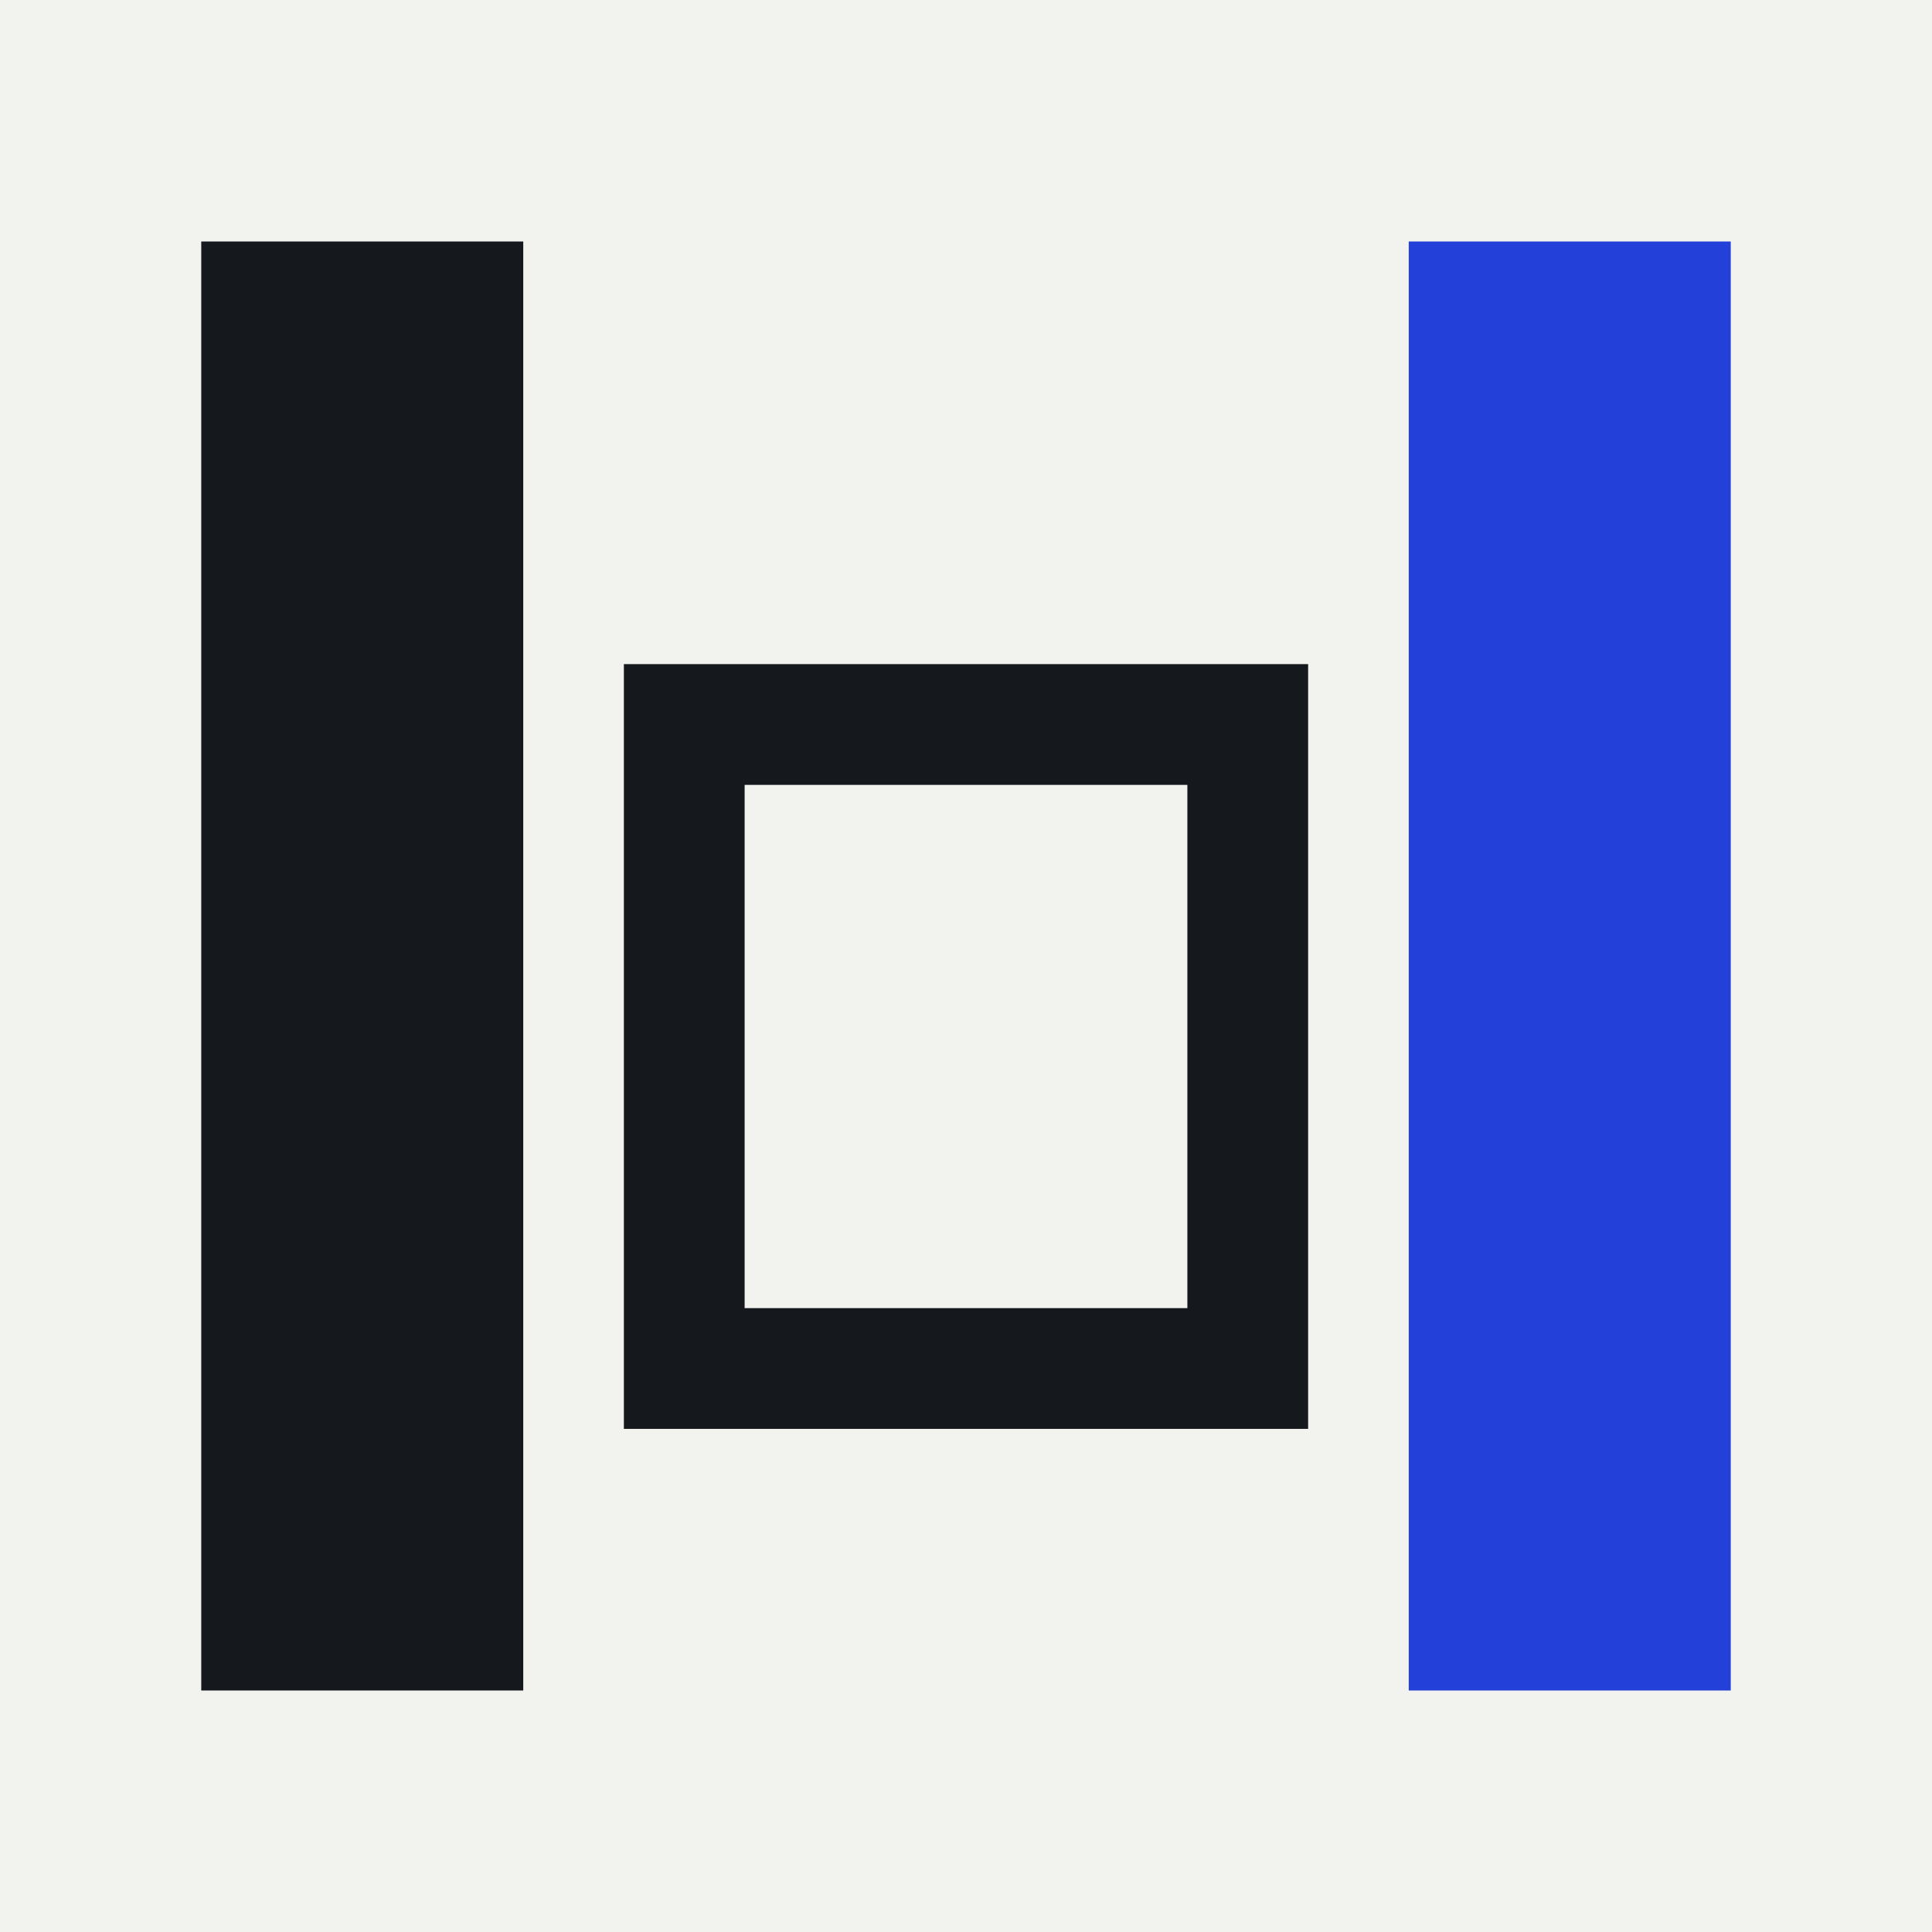
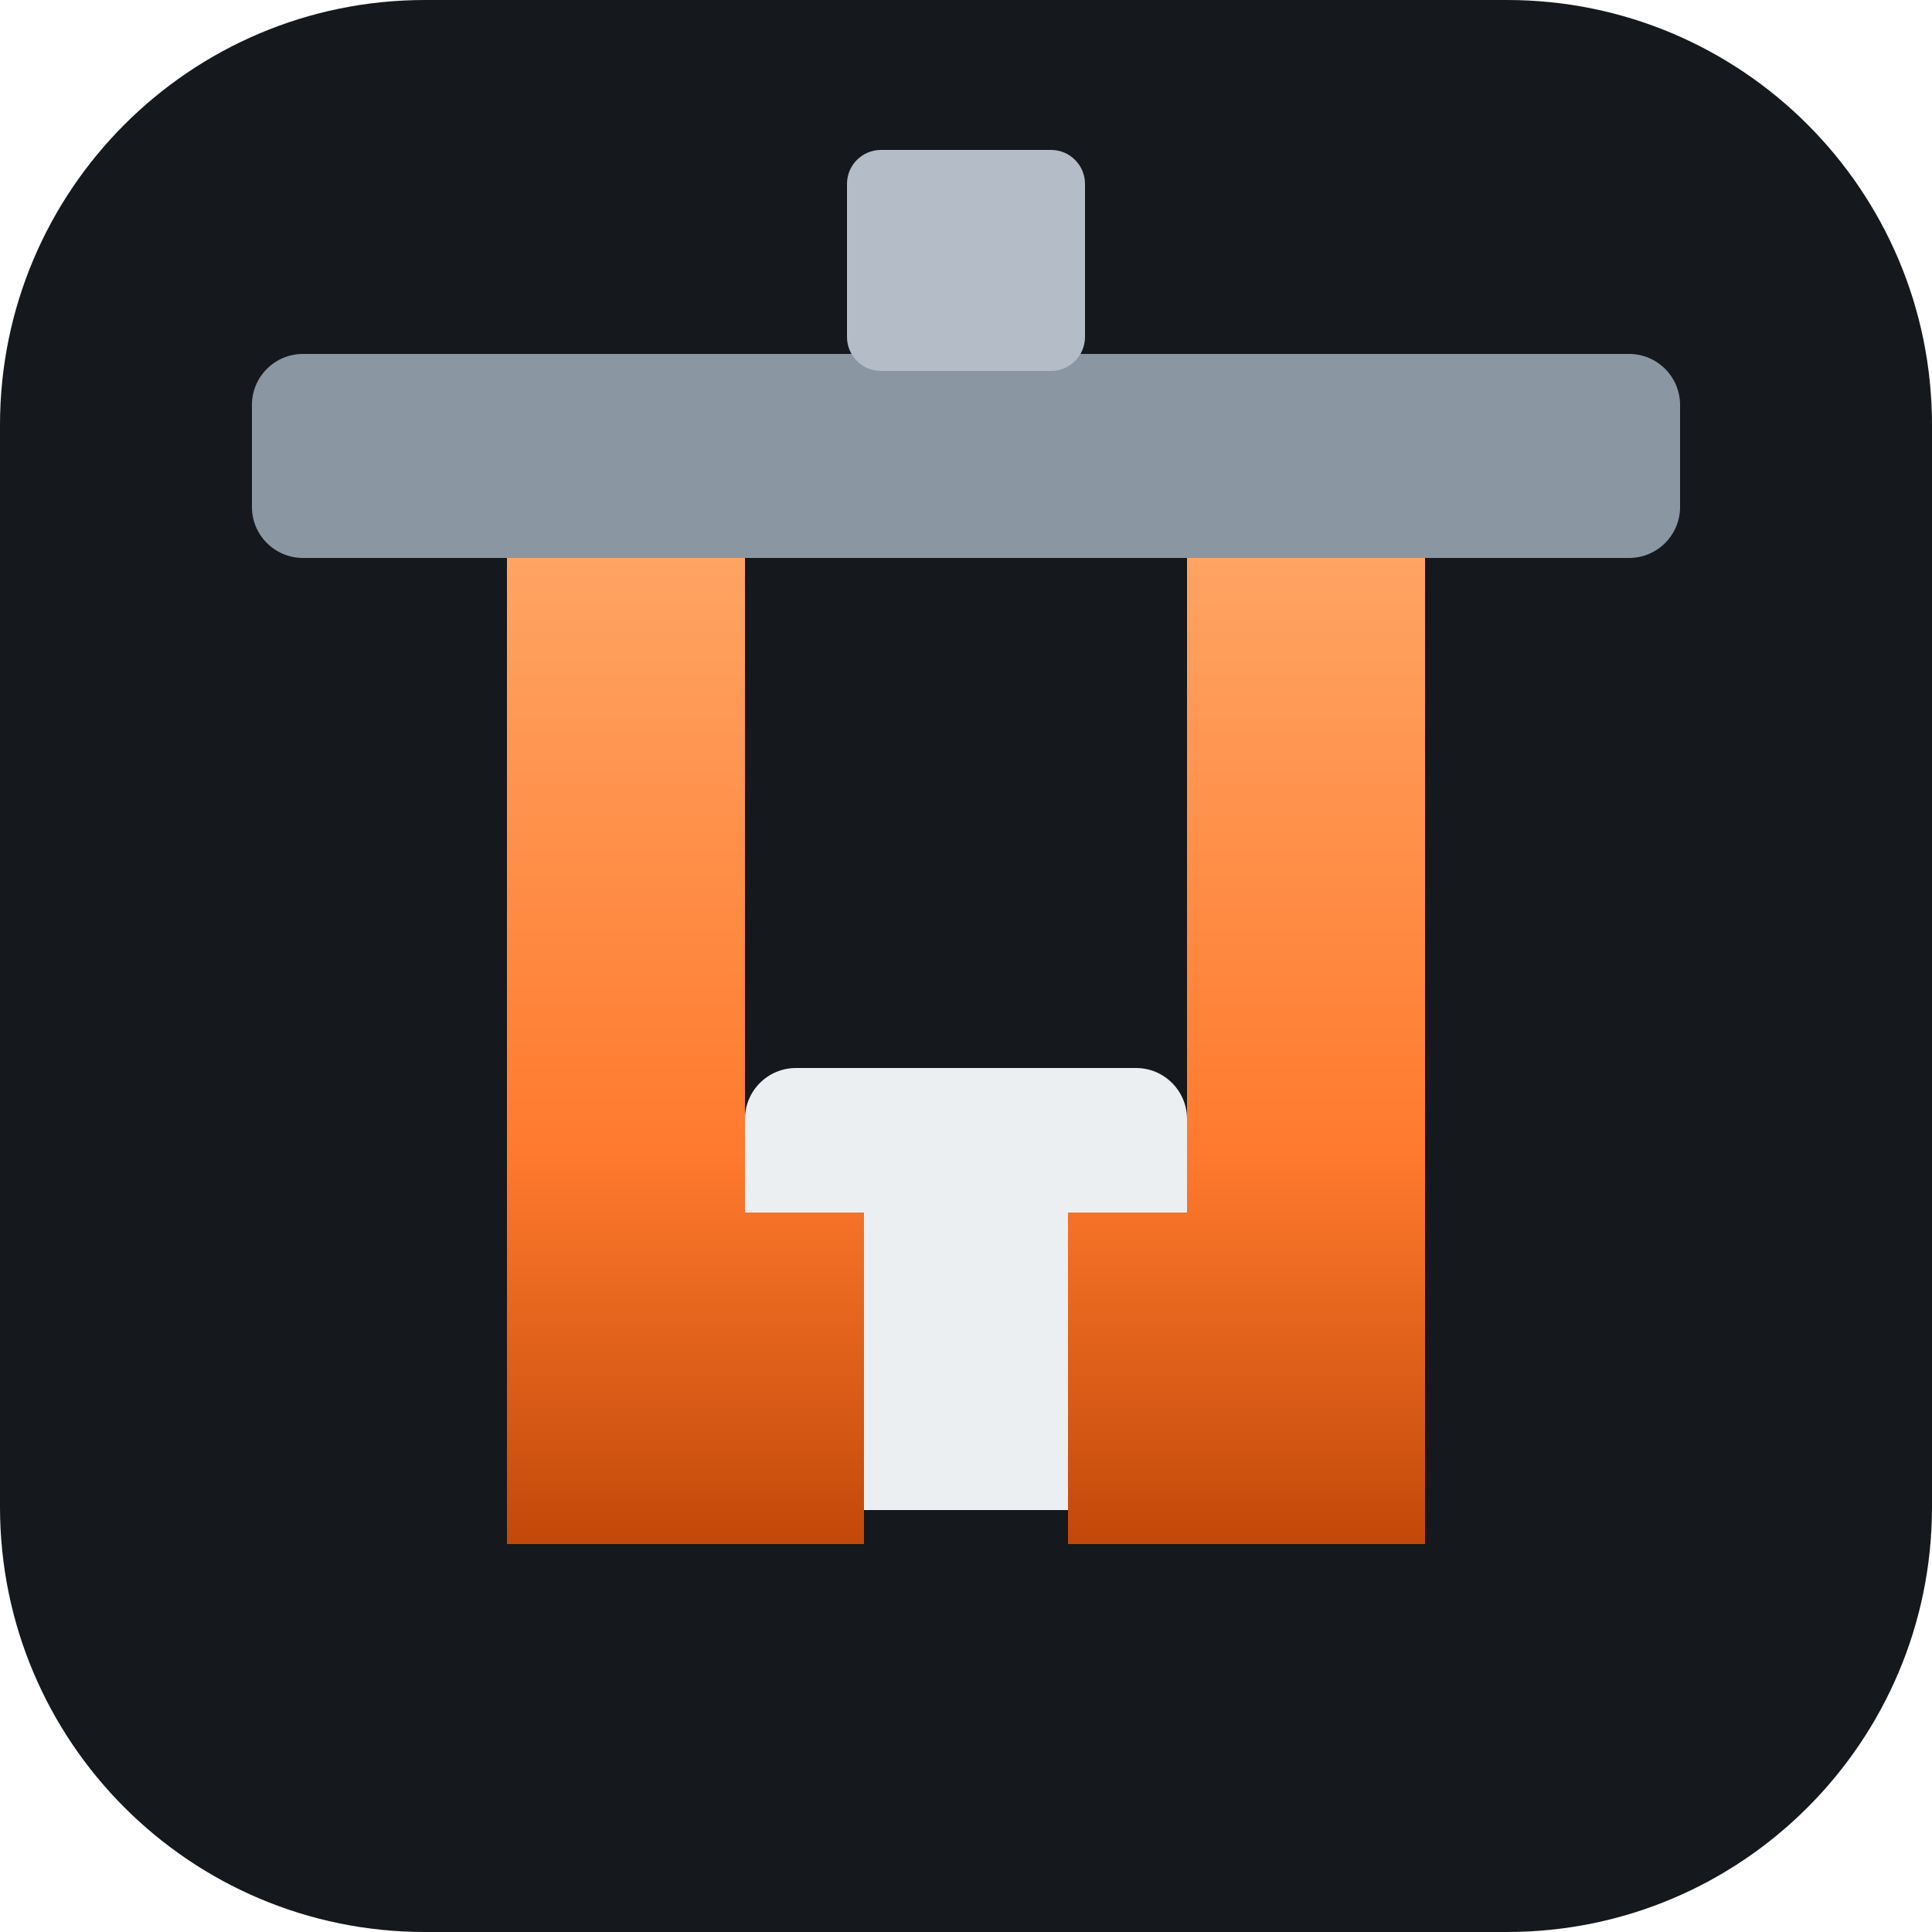
- <svg xmlns="http://www.w3.org/2000/svg" viewBox="0 0 24 24" fill="none">
-   <rect width="24" height="24" fill="#f2f3ef" />
-   <rect x="2.5" y="3" width="4" height="18" fill="#15181d" />
-   <rect x="17.5" y="3" width="4" height="18" fill="#2340d8" />
-   <rect x="8.5" y="9" width="7" height="8" stroke="#15181d" stroke-width="1.5" />
+ <svg xmlns="http://www.w3.org/2000/svg" viewBox="0 0 100 100" fill="none">
+   <defs>
+     <linearGradient id="f" x1="0" y1="0" x2="0" y2="1">
+       <stop offset="0" stop-color="#ffa463" />
+       <stop offset="0.6" stop-color="#ff7a2e" />
+       <stop offset="1" stop-color="#c24808" />
+     </linearGradient>
+   </defs>
+   <rect width="100" height="100" rx="22" fill="#15181c" />
+   <g transform="translate(6 6) scale(0.88)">
+     <rect x="8" y="14" width="84" height="12" rx="3" fill="#8b96a3" />
+     <rect x="43" y="2" width="14" height="13" rx="2" fill="#b3bcc7" />
+     <rect x="37" y="56" width="26" height="26" rx="3" fill="#eceff2" />
+     <polygon points="23,26 37,26 37,64.5 44,64.5 44,84 23,84" fill="url(#f)" />
+     <polygon points="63,26 77,26 77,84 56,84 56,64.5 63,64.5" fill="url(#f)" />
+   </g>
</svg>
